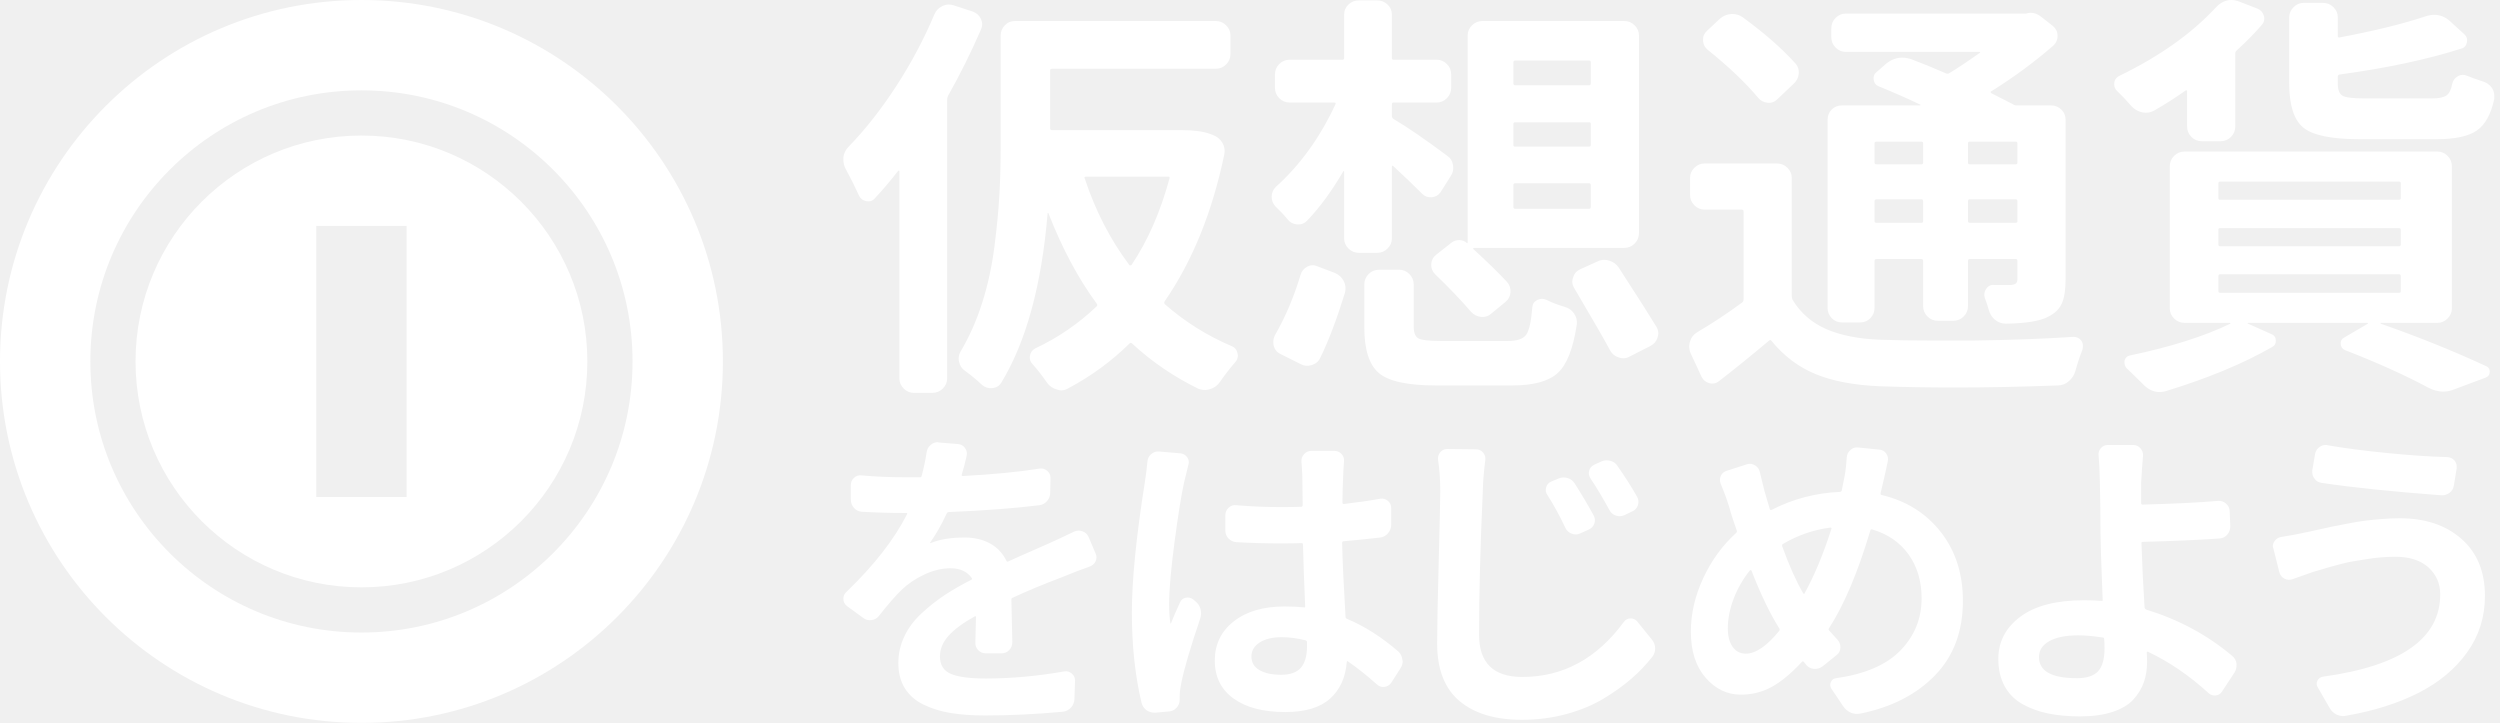
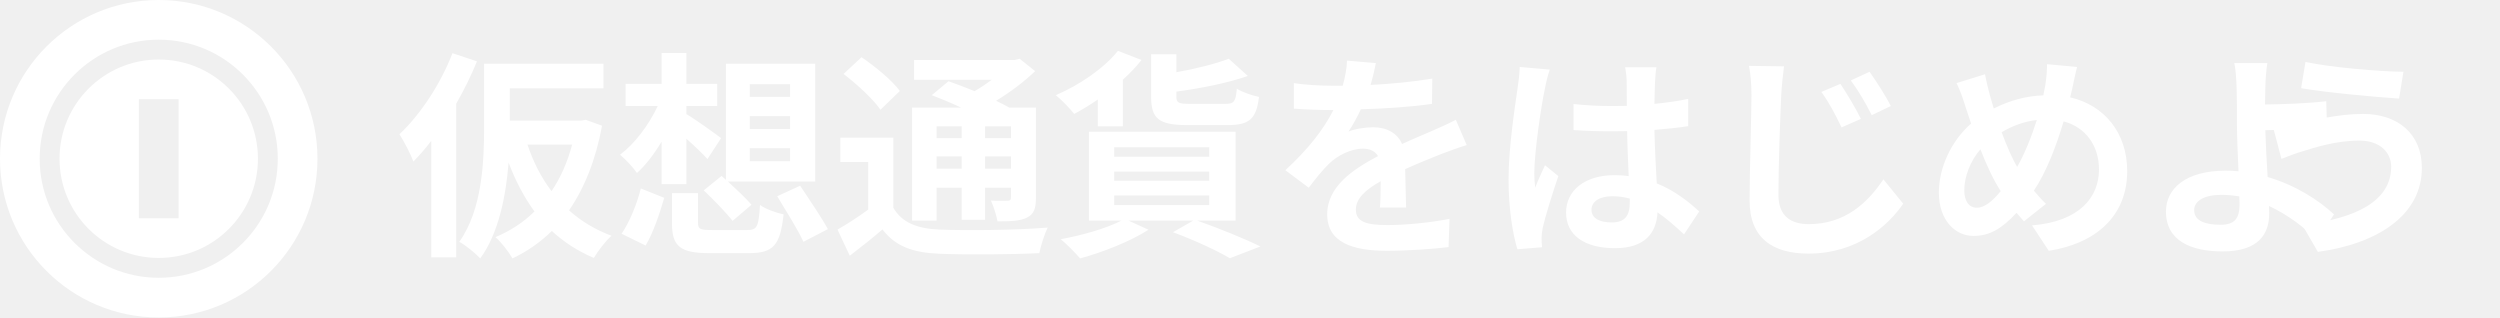
- <svg xmlns="http://www.w3.org/2000/svg" xmlns:xlink="http://www.w3.org/1999/xlink" width="166px" height="48px" viewBox="0 0 166 48" version="1.1">
+ <svg xmlns="http://www.w3.org/2000/svg" xmlns:xlink="http://www.w3.org/1999/xlink" width="252px" height="32px" viewBox="0 0 252 32" version="1.1">
  <defs>
-     <ellipse id="path-1" cx="24" cy="24" rx="24" ry="24" />
-     <mask id="mask-2" maskContentUnits="userSpaceOnUse" maskUnits="objectBoundingBox" x="0" y="0" width="48" height="48" fill="white">
+     <circle id="path-1" cx="16" cy="16" r="16" />
+     <mask id="mask-2" maskContentUnits="userSpaceOnUse" maskUnits="objectBoundingBox" x="0" y="0" width="32" height="32" fill="white">
      <use xlink:href="#path-1" />
    </mask>
  </defs>
  <g id="Page-1" stroke="none" stroke-width="1" fill="none" fill-rule="evenodd">
-     <g id="logo">
-       <path d="M67.218,42.64 C67.218,42.847 67.149,43.022 67.011,43.166 C66.874,43.311 66.702,43.383 66.496,43.383 L65.465,43.383 C65.259,43.383 65.087,43.311 64.949,43.166 C64.812,43.022 64.75,42.847 64.764,42.64 C64.777,42.31 64.791,41.754 64.805,40.97 C64.805,40.915 64.777,40.901 64.722,40.929 C63.953,41.355 63.375,41.781 62.99,42.207 C62.605,42.633 62.413,43.094 62.413,43.589 C62.413,44.153 62.654,44.537 63.135,44.744 C63.616,44.95 64.393,45.053 65.465,45.053 C67.142,45.053 68.881,44.895 70.682,44.579 C70.861,44.551 71.022,44.599 71.166,44.723 C71.311,44.847 71.383,44.998 71.383,45.177 L71.342,46.435 C71.328,46.654 71.249,46.84 71.105,46.991 C70.96,47.143 70.785,47.232 70.579,47.259 C68.792,47.424 67.066,47.507 65.403,47.507 C64.537,47.507 63.774,47.452 63.114,47.342 C62.454,47.232 61.856,47.046 61.32,46.785 C60.784,46.524 60.372,46.163 60.083,45.703 C59.794,45.242 59.65,44.682 59.65,44.022 C59.65,43.403 59.784,42.812 60.052,42.249 C60.32,41.685 60.705,41.173 61.207,40.712 C61.708,40.252 62.214,39.853 62.722,39.516 C63.231,39.18 63.822,38.839 64.496,38.496 C64.551,38.468 64.558,38.427 64.516,38.372 C64.214,37.946 63.746,37.733 63.114,37.733 C62.55,37.733 61.973,37.87 61.382,38.145 C60.791,38.42 60.282,38.764 59.856,39.176 C59.471,39.547 58.969,40.125 58.351,40.908 C58.227,41.059 58.065,41.149 57.866,41.176 C57.667,41.204 57.485,41.156 57.32,41.032 L56.247,40.248 C56.082,40.125 56,39.96 56,39.753 C56,39.575 56.069,39.424 56.206,39.3 C58.035,37.54 59.375,35.822 60.227,34.145 C60.255,34.09 60.241,34.062 60.186,34.062 L60.021,34.062 C59.1,34.062 58.165,34.035 57.217,33.98 C57.01,33.966 56.839,33.88 56.701,33.722 C56.564,33.564 56.495,33.382 56.495,33.176 L56.495,32.206 C56.495,32.014 56.567,31.852 56.711,31.722 C56.856,31.591 57.024,31.54 57.217,31.567 C58.11,31.65 59.093,31.691 60.165,31.691 L61.093,31.691 C61.148,31.691 61.183,31.663 61.196,31.608 C61.348,31.031 61.458,30.509 61.526,30.041 C61.554,29.835 61.643,29.67 61.794,29.546 C61.932,29.423 62.09,29.361 62.269,29.361 C62.282,29.361 62.303,29.368 62.33,29.381 L63.609,29.484 C63.801,29.498 63.956,29.584 64.073,29.742 C64.19,29.9 64.228,30.076 64.186,30.268 C64.09,30.708 63.98,31.127 63.856,31.526 C63.843,31.581 63.87,31.608 63.939,31.608 C65.973,31.498 67.671,31.333 69.032,31.114 C69.211,31.086 69.376,31.134 69.527,31.258 C69.678,31.382 69.754,31.54 69.754,31.732 L69.733,32.722 C69.733,32.928 69.665,33.11 69.527,33.268 C69.39,33.426 69.218,33.519 69.012,33.547 C67.348,33.753 65.348,33.904 63.011,34 C62.942,34 62.894,34.028 62.867,34.083 C62.523,34.825 62.152,35.478 61.753,36.042 L61.763,36.062 C61.77,36.076 61.781,36.076 61.794,36.062 C62.372,35.815 63.128,35.691 64.063,35.691 C64.695,35.691 65.252,35.822 65.733,36.083 C66.214,36.344 66.578,36.729 66.826,37.238 C66.853,37.293 66.895,37.307 66.949,37.279 C66.963,37.265 67.877,36.86 69.692,36.062 C70.091,35.884 70.634,35.629 71.321,35.299 C71.5,35.217 71.685,35.21 71.878,35.279 C72.07,35.348 72.208,35.478 72.29,35.671 L72.744,36.743 C72.785,36.825 72.806,36.915 72.806,37.011 C72.806,37.093 72.785,37.183 72.744,37.279 C72.661,37.444 72.524,37.561 72.331,37.63 C71.809,37.808 71.218,38.035 70.558,38.31 C69.252,38.805 68.145,39.265 67.238,39.692 C67.183,39.705 67.156,39.747 67.156,39.815 C67.169,40.242 67.19,41.183 67.218,42.64 Z M76.187,30.66 C76.201,30.454 76.284,30.285 76.435,30.155 C76.586,30.024 76.758,29.966 76.95,29.979 L78.394,30.103 C78.586,30.131 78.734,30.22 78.837,30.371 C78.94,30.522 78.964,30.687 78.909,30.866 C78.813,31.251 78.717,31.643 78.621,32.041 C78.442,32.853 78.232,34.162 77.992,35.97 C77.751,37.777 77.631,39.162 77.631,40.125 C77.631,40.606 77.658,41.025 77.713,41.383 C77.713,41.396 77.72,41.403 77.734,41.403 C77.748,41.403 77.755,41.396 77.755,41.383 C77.892,41.025 78.091,40.565 78.353,40.001 C78.421,39.836 78.545,39.733 78.724,39.692 C78.903,39.65 79.067,39.685 79.219,39.795 L79.363,39.918 C79.542,40.056 79.659,40.231 79.714,40.444 C79.769,40.657 79.762,40.867 79.693,41.073 C79.033,43.025 78.614,44.455 78.435,45.362 C78.366,45.706 78.332,45.981 78.332,46.187 L78.332,46.455 C78.332,46.661 78.263,46.84 78.126,46.991 C77.988,47.143 77.823,47.225 77.631,47.239 L76.724,47.321 L76.641,47.321 C76.462,47.321 76.291,47.266 76.126,47.156 C75.961,47.033 75.851,46.868 75.796,46.661 C75.37,44.86 75.156,42.867 75.156,40.681 C75.156,38.523 75.445,35.623 76.023,31.98 C76.105,31.443 76.16,31.004 76.187,30.66 Z M86.786,42.908 L86.786,42.64 C86.786,42.585 86.752,42.544 86.683,42.517 C86.147,42.379 85.618,42.31 85.096,42.31 C84.491,42.31 84.006,42.427 83.642,42.661 C83.277,42.895 83.095,43.204 83.095,43.589 C83.095,43.988 83.274,44.29 83.631,44.496 C83.989,44.702 84.463,44.806 85.054,44.806 C85.673,44.806 86.116,44.647 86.384,44.331 C86.652,44.015 86.786,43.541 86.786,42.908 Z M92.849,43.259 C93,43.396 93.089,43.575 93.117,43.795 C93.131,43.836 93.138,43.871 93.138,43.898 C93.138,44.063 93.089,44.221 92.993,44.372 L92.375,45.342 C92.265,45.493 92.117,45.582 91.931,45.61 C91.746,45.637 91.577,45.582 91.426,45.445 C90.78,44.867 90.141,44.359 89.508,43.919 C89.467,43.878 89.44,43.891 89.426,43.96 C89.343,44.991 88.972,45.802 88.312,46.393 C87.652,46.984 86.663,47.28 85.343,47.28 C83.886,47.28 82.741,46.981 81.91,46.383 C81.078,45.785 80.662,44.943 80.662,43.857 C80.662,42.785 81.081,41.919 81.92,41.259 C82.759,40.599 83.886,40.269 85.302,40.269 C85.797,40.269 86.223,40.29 86.58,40.331 C86.635,40.345 86.663,40.324 86.663,40.269 C86.594,38.688 86.546,37.32 86.518,36.166 C86.518,36.097 86.491,36.062 86.436,36.062 C86.12,36.076 85.652,36.083 85.034,36.083 C84.058,36.083 83.082,36.056 82.106,36.001 C81.899,35.987 81.724,35.908 81.58,35.763 C81.435,35.619 81.363,35.444 81.363,35.238 L81.363,34.207 C81.363,34.014 81.435,33.849 81.58,33.712 C81.724,33.574 81.899,33.519 82.106,33.547 C83.068,33.629 84.044,33.67 85.034,33.67 C85.652,33.67 86.113,33.664 86.415,33.65 C86.47,33.636 86.498,33.602 86.498,33.547 C86.498,33.299 86.494,33.004 86.487,32.66 C86.481,32.316 86.477,32.038 86.477,31.825 C86.477,31.612 86.47,31.443 86.456,31.32 C86.456,31.168 86.443,30.949 86.415,30.66 C86.402,30.467 86.46,30.299 86.591,30.155 C86.721,30.01 86.883,29.938 87.075,29.938 L88.601,29.938 C88.793,29.938 88.955,30.01 89.086,30.155 C89.216,30.299 89.268,30.467 89.24,30.66 C89.227,30.866 89.213,31.079 89.199,31.299 C89.158,32.193 89.137,32.887 89.137,33.382 C89.137,33.437 89.172,33.464 89.24,33.464 C90.189,33.354 90.993,33.237 91.653,33.114 C91.845,33.086 92.014,33.134 92.158,33.258 C92.302,33.382 92.375,33.533 92.375,33.712 L92.375,34.846 C92.375,35.052 92.306,35.238 92.168,35.403 C92.031,35.568 91.859,35.664 91.653,35.691 C90.828,35.787 90.017,35.87 89.22,35.939 C89.151,35.939 89.117,35.973 89.117,36.042 C89.144,37.265 89.22,38.901 89.343,40.949 C89.343,41.018 89.378,41.066 89.446,41.094 C90.601,41.575 91.735,42.297 92.849,43.259 Z M102.747,32.866 C102.637,32.715 102.609,32.547 102.664,32.361 C102.719,32.175 102.829,32.048 102.994,31.98 L103.489,31.773 C103.681,31.691 103.881,31.681 104.087,31.742 C104.293,31.804 104.451,31.925 104.561,32.103 C105.042,32.859 105.462,33.567 105.819,34.227 C105.915,34.406 105.929,34.588 105.86,34.774 C105.792,34.959 105.661,35.093 105.469,35.176 L104.912,35.423 C104.733,35.506 104.548,35.509 104.355,35.433 C104.163,35.358 104.025,35.231 103.943,35.052 C103.558,34.241 103.159,33.512 102.747,32.866 Z M105.613,31.773 C105.503,31.608 105.472,31.437 105.52,31.258 C105.568,31.079 105.675,30.949 105.84,30.866 L106.335,30.639 C106.527,30.557 106.726,30.543 106.933,30.598 C107.139,30.653 107.297,30.77 107.407,30.949 C107.916,31.677 108.349,32.358 108.706,32.99 C108.802,33.169 108.819,33.354 108.758,33.547 C108.696,33.739 108.569,33.877 108.376,33.959 L107.861,34.207 C107.682,34.289 107.496,34.299 107.304,34.238 C107.111,34.176 106.967,34.055 106.871,33.877 C106.445,33.093 106.025,32.392 105.613,31.773 Z M95.488,30.536 C95.461,30.344 95.509,30.175 95.633,30.031 C95.756,29.887 95.908,29.814 96.086,29.814 L98.004,29.835 C98.196,29.835 98.355,29.907 98.478,30.052 C98.602,30.196 98.65,30.364 98.623,30.557 C98.526,31.313 98.471,32 98.458,32.619 C98.293,36.234 98.21,39.41 98.21,42.145 C98.21,44.015 99.166,44.95 101.076,44.95 C103.785,44.95 106.032,43.733 107.819,41.3 C107.929,41.149 108.074,41.07 108.252,41.063 C108.431,41.056 108.582,41.121 108.706,41.259 L109.675,42.455 C109.826,42.633 109.902,42.833 109.902,43.053 C109.902,43.259 109.84,43.445 109.716,43.61 C109.304,44.132 108.837,44.62 108.314,45.074 C107.792,45.527 107.177,45.967 106.469,46.393 C105.761,46.819 104.939,47.16 104.005,47.414 C103.07,47.668 102.087,47.795 101.056,47.795 C99.282,47.795 97.901,47.38 96.911,46.548 C95.921,45.716 95.426,44.441 95.426,42.723 C95.426,41.706 95.461,39.898 95.53,37.3 C95.598,34.701 95.633,33.141 95.633,32.619 C95.633,31.863 95.585,31.168 95.488,30.536 Z M115.923,43.403 C116.583,43.403 117.325,42.895 118.15,41.877 C118.178,41.836 118.178,41.788 118.15,41.733 C117.532,40.757 116.913,39.472 116.294,37.877 C116.281,37.863 116.263,37.856 116.243,37.856 C116.222,37.856 116.205,37.863 116.191,37.877 C115.738,38.441 115.38,39.063 115.119,39.743 C114.858,40.424 114.727,41.087 114.727,41.733 C114.727,42.242 114.834,42.647 115.047,42.95 C115.26,43.252 115.552,43.403 115.923,43.403 Z M121.614,35.093 C121.614,35.08 121.608,35.062 121.594,35.042 C121.58,35.021 121.566,35.018 121.553,35.031 C120.439,35.169 119.381,35.533 118.377,36.124 C118.336,36.152 118.322,36.2 118.336,36.269 C118.803,37.561 119.271,38.606 119.738,39.403 C119.752,39.417 119.769,39.427 119.79,39.434 C119.81,39.441 119.82,39.43 119.82,39.403 C120.48,38.207 121.078,36.77 121.614,35.093 Z M125.037,32.041 L124.872,32.743 C124.859,32.811 124.879,32.852 124.934,32.866 C126.57,33.251 127.88,34.069 128.863,35.32 C129.845,36.571 130.337,38.097 130.337,39.898 C130.337,41.919 129.722,43.565 128.491,44.836 C127.261,46.108 125.608,46.957 123.532,47.383 C123.45,47.397 123.374,47.404 123.305,47.404 C123.168,47.404 123.03,47.376 122.893,47.321 C122.687,47.225 122.522,47.088 122.398,46.909 L121.594,45.713 C121.511,45.575 121.504,45.431 121.573,45.28 C121.642,45.129 121.759,45.046 121.924,45.032 C123.848,44.757 125.275,44.139 126.203,43.176 C127.13,42.214 127.594,41.066 127.594,39.733 C127.594,38.592 127.306,37.619 126.728,36.815 C126.151,36.011 125.347,35.458 124.316,35.155 C124.247,35.141 124.206,35.162 124.192,35.217 C123.367,37.994 122.453,40.159 121.449,41.712 C121.408,41.767 121.408,41.816 121.449,41.857 C121.656,42.09 121.848,42.304 122.027,42.496 C122.151,42.647 122.209,42.819 122.202,43.012 C122.195,43.204 122.116,43.362 121.965,43.486 L121.016,44.249 C120.851,44.372 120.666,44.427 120.46,44.414 C120.253,44.4 120.082,44.318 119.944,44.166 C119.889,44.084 119.834,44.015 119.779,43.96 C119.738,43.905 119.697,43.898 119.656,43.939 C118.941,44.709 118.27,45.266 117.645,45.61 C117.02,45.953 116.336,46.125 115.593,46.125 C114.686,46.125 113.906,45.751 113.253,45.001 C112.6,44.252 112.273,43.231 112.273,41.939 C112.273,40.757 112.545,39.578 113.088,38.403 C113.631,37.227 114.363,36.221 115.284,35.382 C115.325,35.341 115.339,35.293 115.325,35.238 C115.105,34.633 114.933,34.097 114.81,33.629 C114.645,33.107 114.459,32.605 114.253,32.124 C114.184,31.945 114.188,31.77 114.263,31.598 C114.339,31.426 114.473,31.313 114.665,31.258 L116.006,30.825 C116.184,30.77 116.36,30.794 116.531,30.897 C116.703,31 116.81,31.148 116.851,31.34 C116.947,31.753 117.05,32.172 117.16,32.598 C117.284,33.038 117.401,33.437 117.511,33.794 C117.538,33.863 117.58,33.884 117.635,33.856 C119.051,33.127 120.57,32.729 122.192,32.66 C122.247,32.646 122.281,32.612 122.295,32.557 L122.481,31.629 C122.549,31.258 122.597,30.839 122.625,30.371 C122.639,30.179 122.714,30.021 122.852,29.897 C122.975,29.773 123.12,29.711 123.285,29.711 L123.367,29.711 L124.79,29.856 C124.982,29.869 125.134,29.955 125.244,30.113 C125.354,30.271 125.388,30.447 125.347,30.639 C125.319,30.79 125.268,31.031 125.192,31.361 C125.117,31.691 125.065,31.918 125.037,32.041 Z M139.74,43.053 C139.74,42.792 139.733,42.585 139.719,42.434 C139.719,42.365 139.685,42.331 139.616,42.331 C139.011,42.235 138.468,42.187 137.987,42.187 C137.176,42.187 136.54,42.314 136.08,42.568 C135.619,42.823 135.389,43.176 135.389,43.63 C135.389,44.565 136.228,45.032 137.905,45.032 C138.565,45.032 139.035,44.878 139.317,44.568 C139.599,44.259 139.74,43.754 139.74,43.053 Z M148.215,43.548 C148.38,43.685 148.476,43.857 148.504,44.063 L148.504,44.187 C148.504,44.352 148.462,44.503 148.38,44.641 L147.555,45.898 C147.459,46.063 147.318,46.156 147.132,46.177 C146.947,46.197 146.785,46.146 146.648,46.022 C145.369,44.854 144.029,43.939 142.627,43.28 C142.572,43.252 142.544,43.273 142.544,43.341 C142.558,43.493 142.565,43.699 142.565,43.96 C142.565,44.455 142.493,44.905 142.348,45.311 C142.204,45.716 141.974,46.094 141.658,46.445 C141.341,46.795 140.881,47.07 140.276,47.27 C139.671,47.469 138.949,47.569 138.111,47.569 C137.327,47.569 136.619,47.503 135.987,47.373 C135.355,47.242 134.784,47.033 134.275,46.744 C133.767,46.455 133.375,46.056 133.1,45.548 C132.825,45.039 132.688,44.441 132.688,43.754 C132.688,42.613 133.176,41.678 134.152,40.949 C135.128,40.221 136.537,39.857 138.379,39.857 C138.778,39.857 139.163,39.87 139.534,39.898 C139.602,39.912 139.63,39.884 139.616,39.815 C139.52,37.368 139.472,35.891 139.472,35.382 C139.472,34.31 139.458,33.182 139.431,32 C139.417,31.299 139.389,30.722 139.348,30.268 C139.321,30.076 139.369,29.907 139.492,29.763 C139.616,29.619 139.774,29.546 139.967,29.546 L141.637,29.546 C141.829,29.546 141.991,29.619 142.122,29.763 C142.252,29.907 142.311,30.076 142.297,30.268 C142.256,30.722 142.214,31.299 142.173,32 L142.173,33.423 C142.173,33.478 142.207,33.505 142.276,33.505 C144.352,33.45 146.022,33.368 147.287,33.258 C147.479,33.244 147.651,33.303 147.802,33.433 C147.954,33.564 148.036,33.725 148.05,33.918 L148.091,34.949 C148.091,35.155 148.026,35.337 147.895,35.495 C147.765,35.653 147.596,35.739 147.39,35.753 C146.084,35.849 144.38,35.925 142.276,35.98 C142.207,35.98 142.18,36.014 142.194,36.083 C142.235,37.417 142.304,38.839 142.4,40.351 C142.414,40.406 142.448,40.448 142.503,40.475 C144.661,41.135 146.565,42.159 148.215,43.548 Z M162.031,39.465 C162.031,38.75 161.769,38.152 161.247,37.671 C160.711,37.203 159.989,36.97 159.082,36.97 L159.02,36.97 C158.704,36.97 158.388,36.983 158.072,37.011 C157.755,37.038 157.432,37.08 157.102,37.135 C156.772,37.19 156.494,37.234 156.267,37.269 C156.04,37.303 155.759,37.365 155.422,37.454 C155.085,37.544 154.855,37.606 154.731,37.64 C154.607,37.674 154.387,37.74 154.071,37.836 C153.755,37.932 153.59,37.98 153.576,37.98 C153.329,38.063 152.882,38.221 152.236,38.454 C152.043,38.523 151.861,38.513 151.689,38.423 C151.518,38.334 151.404,38.193 151.349,38.001 L150.957,36.434 C150.93,36.379 150.916,36.324 150.916,36.269 C150.916,36.145 150.957,36.028 151.04,35.918 C151.15,35.767 151.301,35.678 151.494,35.65 C152.043,35.568 152.559,35.471 153.04,35.361 C153.136,35.348 153.408,35.289 153.855,35.186 C154.301,35.083 154.631,35.011 154.844,34.97 C155.057,34.928 155.391,34.863 155.844,34.774 C156.298,34.684 156.686,34.619 157.01,34.578 C157.333,34.537 157.707,34.499 158.133,34.464 C158.56,34.43 158.965,34.413 159.35,34.413 C161.041,34.413 162.405,34.87 163.443,35.784 C164.481,36.698 165,37.96 165,39.568 C165,40.97 164.605,42.221 163.814,43.321 C163.024,44.421 161.945,45.318 160.577,46.012 C159.209,46.706 157.604,47.211 155.762,47.527 C155.707,47.541 155.652,47.548 155.597,47.548 C155.446,47.548 155.295,47.514 155.143,47.445 C154.951,47.349 154.8,47.204 154.69,47.012 L153.906,45.651 C153.81,45.5 153.8,45.349 153.875,45.197 C153.951,45.046 154.078,44.957 154.257,44.929 C159.439,44.214 162.031,42.393 162.031,39.465 Z M154.154,32.062 C153.947,32.035 153.789,31.938 153.679,31.773 C153.583,31.65 153.535,31.512 153.535,31.361 L153.535,31.237 L153.721,30.144 C153.762,29.938 153.865,29.78 154.03,29.67 C154.154,29.588 154.284,29.546 154.422,29.546 C154.477,29.546 154.525,29.553 154.566,29.567 C155.666,29.759 156.982,29.931 158.515,30.082 C160.048,30.234 161.378,30.323 162.505,30.351 C162.697,30.364 162.855,30.44 162.979,30.577 C163.075,30.701 163.124,30.832 163.124,30.969 L163.124,31.093 L162.938,32.227 C162.91,32.433 162.814,32.598 162.649,32.722 C162.498,32.832 162.333,32.887 162.154,32.887 L162.093,32.887 C158.793,32.639 156.147,32.364 154.154,32.062 Z" id="をはじめよう" fill="#FFFFFF" />
-       <path d="M62.043,0.957 C62.152,0.702 62.326,0.52 62.562,0.41 C62.708,0.337 62.854,0.301 63,0.301 C63.109,0.301 63.219,0.319 63.328,0.355 L64.586,0.766 C64.841,0.857 65.023,1.021 65.133,1.258 C65.242,1.495 65.242,1.732 65.133,1.969 C64.477,3.482 63.747,4.949 62.945,6.371 C62.909,6.444 62.891,6.526 62.891,6.617 L62.891,25.129 C62.891,25.384 62.795,25.607 62.604,25.799 C62.412,25.99 62.18,26.086 61.906,26.086 L60.676,26.086 C60.421,26.086 60.197,25.99 60.006,25.799 C59.814,25.607 59.719,25.384 59.719,25.129 L59.719,11.375 C59.719,11.357 59.71,11.343 59.691,11.334 C59.673,11.325 59.655,11.329 59.637,11.348 C59.126,12.004 58.607,12.615 58.078,13.18 C57.932,13.344 57.745,13.403 57.518,13.357 C57.29,13.312 57.13,13.189 57.039,12.988 C56.747,12.35 56.456,11.767 56.164,11.238 C56.055,11.038 56,10.828 56,10.609 L56,10.445 C56.036,10.172 56.155,9.935 56.355,9.734 C57.467,8.586 58.52,7.246 59.514,5.715 C60.507,4.184 61.35,2.598 62.043,0.957 Z M77.656,11.84 C77.674,11.767 77.647,11.73 77.574,11.73 L72.105,11.73 C72.014,11.73 71.987,11.767 72.023,11.84 C72.734,13.991 73.719,15.905 74.977,17.582 C74.995,17.618 75.022,17.632 75.059,17.623 C75.095,17.614 75.122,17.6 75.141,17.582 C76.216,15.978 77.055,14.064 77.656,11.84 Z M78.449,8.641 C79.251,8.641 79.88,8.723 80.336,8.887 L80.555,8.969 C80.828,9.078 81.033,9.251 81.17,9.488 C81.307,9.725 81.348,9.98 81.293,10.254 C80.491,14.1 79.169,17.354 77.328,20.016 C77.292,20.089 77.301,20.152 77.355,20.207 C78.686,21.374 80.172,22.303 81.812,22.996 C82.013,23.087 82.132,23.242 82.168,23.461 C82.186,23.516 82.195,23.561 82.195,23.598 C82.195,23.762 82.141,23.908 82.031,24.035 C81.667,24.454 81.32,24.901 80.992,25.375 C80.828,25.612 80.609,25.767 80.336,25.84 C80.227,25.876 80.126,25.895 80.035,25.895 C79.871,25.895 79.716,25.867 79.57,25.812 C77.93,25.01 76.462,24.008 75.168,22.805 C75.113,22.75 75.059,22.75 75.004,22.805 C73.801,23.99 72.443,24.983 70.93,25.785 C70.784,25.876 70.629,25.922 70.465,25.922 C70.374,25.922 70.283,25.904 70.191,25.867 C69.918,25.794 69.699,25.648 69.535,25.43 C69.225,24.974 68.906,24.564 68.578,24.199 C68.414,24.035 68.35,23.844 68.387,23.625 C68.423,23.406 68.542,23.242 68.742,23.133 C70.255,22.422 71.613,21.492 72.816,20.344 C72.871,20.289 72.871,20.225 72.816,20.152 C71.595,18.493 70.529,16.497 69.617,14.164 C69.617,14.146 69.608,14.137 69.59,14.137 C69.572,14.137 69.562,14.146 69.562,14.164 C69.161,18.958 68.132,22.714 66.473,25.43 C66.345,25.63 66.154,25.744 65.898,25.771 C65.643,25.799 65.415,25.73 65.215,25.566 C64.85,25.22 64.477,24.91 64.094,24.637 C63.875,24.491 63.738,24.29 63.684,24.035 C63.665,23.962 63.656,23.889 63.656,23.816 C63.656,23.634 63.702,23.47 63.793,23.324 C64.376,22.34 64.855,21.255 65.229,20.07 C65.602,18.885 65.871,17.641 66.035,16.338 C66.199,15.034 66.309,13.886 66.363,12.893 C66.418,11.899 66.445,10.783 66.445,9.543 L66.445,2.352 C66.445,2.096 66.536,1.873 66.719,1.682 C66.901,1.49 67.129,1.395 67.402,1.395 L80.719,1.395 C80.992,1.395 81.225,1.49 81.416,1.682 C81.607,1.873 81.703,2.096 81.703,2.352 L81.703,3.582 C81.703,3.855 81.607,4.088 81.416,4.279 C81.225,4.471 80.992,4.566 80.719,4.566 L69.863,4.566 C69.772,4.566 69.727,4.603 69.727,4.676 L69.727,8.531 C69.727,8.604 69.772,8.641 69.863,8.641 L78.449,8.641 Z M100.598,12.168 C100.525,12.168 100.488,12.214 100.488,12.305 L100.488,13.727 C100.488,13.818 100.525,13.863 100.598,13.863 L105.52,13.863 C105.592,13.863 105.629,13.818 105.629,13.727 L105.629,12.305 C105.629,12.214 105.592,12.168 105.52,12.168 L100.598,12.168 Z M100.598,8.121 C100.525,8.121 100.488,8.158 100.488,8.23 L100.488,9.625 C100.488,9.698 100.525,9.734 100.598,9.734 L105.52,9.734 C105.592,9.734 105.629,9.698 105.629,9.625 L105.629,8.23 C105.629,8.158 105.592,8.121 105.52,8.121 L100.598,8.121 Z M100.598,4.02 C100.525,4.02 100.488,4.065 100.488,4.156 L100.488,5.523 C100.488,5.615 100.525,5.66 100.598,5.66 L105.52,5.66 C105.592,5.66 105.629,5.615 105.629,5.523 L105.629,4.156 C105.629,4.065 105.592,4.02 105.52,4.02 L100.598,4.02 Z M95.293,18.211 C95.111,18.029 95.024,17.81 95.033,17.555 C95.042,17.299 95.147,17.09 95.348,16.926 L96.387,16.105 C96.533,15.996 96.701,15.941 96.893,15.941 C97.084,15.941 97.253,16.005 97.398,16.133 C97.398,16.151 97.408,16.156 97.426,16.146 C97.444,16.137 97.453,16.124 97.453,16.105 L97.453,2.352 C97.453,2.096 97.549,1.873 97.74,1.682 C97.932,1.49 98.164,1.395 98.438,1.395 L107.844,1.395 C108.117,1.395 108.35,1.49 108.541,1.682 C108.732,1.873 108.828,2.096 108.828,2.352 L108.828,15.477 C108.828,15.75 108.732,15.982 108.541,16.174 C108.35,16.365 108.117,16.461 107.844,16.461 L97.863,16.461 C97.845,16.461 97.831,16.47 97.822,16.488 C97.813,16.507 97.818,16.525 97.836,16.543 C98.711,17.345 99.449,18.065 100.051,18.703 C100.233,18.904 100.315,19.136 100.297,19.4 C100.279,19.665 100.169,19.879 99.969,20.043 L99.039,20.809 C98.839,20.991 98.606,21.068 98.342,21.041 C98.077,21.014 97.854,20.9 97.672,20.699 C97.016,19.934 96.223,19.104 95.293,18.211 Z M90.234,16.789 C89.961,16.789 89.729,16.693 89.537,16.502 C89.346,16.311 89.25,16.087 89.25,15.832 L89.25,11.402 C89.25,11.384 89.241,11.37 89.223,11.361 C89.204,11.352 89.195,11.357 89.195,11.375 C88.43,12.688 87.628,13.781 86.789,14.656 C86.607,14.839 86.388,14.921 86.133,14.902 C85.878,14.884 85.668,14.775 85.504,14.574 C85.249,14.264 84.975,13.973 84.684,13.699 C84.52,13.517 84.438,13.307 84.438,13.07 C84.438,12.815 84.529,12.596 84.711,12.414 C86.333,10.956 87.655,9.124 88.676,6.918 C88.712,6.845 88.685,6.809 88.594,6.809 L85.641,6.809 C85.367,6.809 85.135,6.713 84.943,6.521 C84.752,6.33 84.656,6.098 84.656,5.824 L84.656,4.949 C84.656,4.676 84.752,4.443 84.943,4.252 C85.135,4.061 85.367,3.965 85.641,3.965 L89.141,3.965 C89.214,3.965 89.25,3.928 89.25,3.855 L89.25,0.984 C89.25,0.711 89.346,0.483 89.537,0.301 C89.729,0.118 89.961,0.027 90.234,0.027 L91.438,0.027 C91.711,0.027 91.943,0.118 92.135,0.301 C92.326,0.483 92.422,0.711 92.422,0.984 L92.422,3.855 C92.422,3.928 92.458,3.965 92.531,3.965 L95.402,3.965 C95.658,3.965 95.881,4.061 96.072,4.252 C96.264,4.443 96.359,4.676 96.359,4.949 L96.359,5.824 C96.359,6.098 96.264,6.33 96.072,6.521 C95.881,6.713 95.658,6.809 95.402,6.809 L92.531,6.809 C92.458,6.809 92.422,6.845 92.422,6.918 L92.422,7.711 C92.422,7.784 92.458,7.848 92.531,7.902 C93.406,8.413 94.591,9.224 96.086,10.336 C96.305,10.482 96.437,10.691 96.482,10.965 C96.528,11.238 96.469,11.493 96.305,11.73 L95.648,12.77 C95.503,12.97 95.307,13.079 95.061,13.098 C94.814,13.116 94.609,13.043 94.445,12.879 C93.862,12.296 93.215,11.676 92.504,11.02 C92.486,11.001 92.467,10.997 92.449,11.006 C92.431,11.015 92.422,11.038 92.422,11.074 L92.422,15.832 C92.422,16.087 92.326,16.311 92.135,16.502 C91.943,16.693 91.711,16.789 91.438,16.789 L90.234,16.789 Z M87.664,23.762 C87.555,23.999 87.368,24.158 87.104,24.24 C86.839,24.322 86.589,24.299 86.352,24.172 L85.039,23.516 C84.802,23.406 84.647,23.224 84.574,22.969 C84.556,22.878 84.547,22.796 84.547,22.723 C84.547,22.559 84.583,22.404 84.656,22.258 C85.349,21.055 85.914,19.724 86.352,18.266 C86.424,18.01 86.575,17.824 86.803,17.705 C87.031,17.587 87.263,17.582 87.5,17.691 L88.648,18.129 C88.904,18.238 89.095,18.416 89.223,18.662 C89.35,18.908 89.378,19.168 89.305,19.441 C88.758,21.21 88.211,22.65 87.664,23.762 Z M95.676,22.641 L100.133,22.641 C100.734,22.641 101.135,22.504 101.336,22.23 C101.536,21.957 101.673,21.346 101.746,20.398 C101.764,20.18 101.874,20.02 102.074,19.92 C102.275,19.82 102.475,19.815 102.676,19.906 C103.04,20.089 103.441,20.243 103.879,20.371 C104.152,20.444 104.367,20.594 104.521,20.822 C104.676,21.05 104.736,21.292 104.699,21.547 C104.462,23.133 104.043,24.204 103.441,24.76 C102.84,25.316 101.828,25.594 100.406,25.594 L95.348,25.594 C93.47,25.594 92.208,25.32 91.561,24.773 C90.913,24.227 90.59,23.215 90.59,21.738 L90.59,18.895 C90.59,18.621 90.686,18.389 90.877,18.197 C91.068,18.006 91.301,17.91 91.574,17.91 L92.914,17.91 C93.169,17.91 93.393,18.006 93.584,18.197 C93.775,18.389 93.871,18.621 93.871,18.895 L93.871,21.684 C93.871,22.103 93.98,22.367 94.199,22.477 C94.418,22.586 94.91,22.641 95.676,22.641 Z M104.535,19.141 C104.444,18.995 104.398,18.849 104.398,18.703 C104.398,18.612 104.417,18.521 104.453,18.43 C104.526,18.174 104.681,17.992 104.918,17.883 L106.066,17.363 C106.212,17.29 106.367,17.254 106.531,17.254 C106.641,17.254 106.75,17.272 106.859,17.309 C107.115,17.382 107.324,17.536 107.488,17.773 C108.764,19.742 109.594,21.046 109.977,21.684 C110.068,21.829 110.113,21.984 110.113,22.148 C110.113,22.221 110.095,22.312 110.059,22.422 C109.986,22.659 109.831,22.841 109.594,22.969 L108.199,23.68 C108.072,23.753 107.935,23.789 107.789,23.789 C107.68,23.789 107.579,23.771 107.488,23.734 C107.233,23.661 107.042,23.507 106.914,23.27 C106.586,22.65 105.793,21.273 104.535,19.141 Z M127.695,9.516 C127.695,9.443 127.659,9.406 127.586,9.406 L124.605,9.406 C124.514,9.406 124.469,9.443 124.469,9.516 L124.469,10.801 C124.469,10.874 124.514,10.91 124.605,10.91 L127.586,10.91 C127.659,10.91 127.695,10.874 127.695,10.801 L127.695,9.516 Z M133.848,10.91 C133.921,10.91 133.957,10.874 133.957,10.801 L133.957,9.516 C133.957,9.443 133.921,9.406 133.848,9.406 L130.785,9.406 C130.712,9.406 130.676,9.443 130.676,9.516 L130.676,10.801 C130.676,10.874 130.712,10.91 130.785,10.91 L133.848,10.91 Z M130.676,14.684 C130.676,14.757 130.712,14.793 130.785,14.793 L133.848,14.793 C133.921,14.793 133.957,14.757 133.957,14.684 L133.957,13.371 C133.957,13.28 133.921,13.234 133.848,13.234 L130.785,13.234 C130.712,13.234 130.676,13.28 130.676,13.371 L130.676,14.684 Z M124.469,14.684 C124.469,14.757 124.514,14.793 124.605,14.793 L127.586,14.793 C127.659,14.793 127.695,14.757 127.695,14.684 L127.695,13.371 C127.695,13.28 127.659,13.234 127.586,13.234 L124.605,13.234 C124.514,13.234 124.469,13.28 124.469,13.371 L124.469,14.684 Z M124.605,17.199 C124.514,17.199 124.469,17.245 124.469,17.336 L124.469,20.453 C124.469,20.708 124.378,20.932 124.195,21.123 C124.013,21.314 123.785,21.41 123.512,21.41 L122.309,21.41 C122.035,21.41 121.807,21.314 121.625,21.123 C121.443,20.932 121.352,20.708 121.352,20.453 L121.352,7.957 C121.352,7.684 121.443,7.456 121.625,7.273 C121.807,7.091 122.035,7 122.309,7 L127.504,7 L127.518,6.973 C127.527,6.954 127.522,6.945 127.504,6.945 C126.665,6.544 125.754,6.143 124.77,5.742 C124.569,5.669 124.451,5.523 124.414,5.305 C124.378,5.086 124.441,4.913 124.605,4.785 L125.262,4.211 C125.59,3.956 125.936,3.828 126.301,3.828 C126.501,3.828 126.711,3.865 126.93,3.938 C127.786,4.266 128.543,4.576 129.199,4.867 C129.29,4.904 129.363,4.904 129.418,4.867 C129.965,4.539 130.648,4.083 131.469,3.5 C131.487,3.5 131.492,3.491 131.482,3.473 C131.473,3.454 131.46,3.445 131.441,3.445 L122.555,3.445 C122.299,3.445 122.076,3.35 121.885,3.158 C121.693,2.967 121.598,2.734 121.598,2.461 L121.598,1.887 C121.598,1.613 121.693,1.381 121.885,1.189 C122.076,0.998 122.299,0.902 122.555,0.902 L134.531,0.902 C134.641,0.866 134.741,0.848 134.832,0.848 C135.087,0.848 135.324,0.939 135.543,1.121 L136.309,1.723 C136.509,1.887 136.614,2.096 136.623,2.352 C136.632,2.607 136.546,2.826 136.363,3.008 C135.087,4.12 133.702,5.141 132.207,6.07 C132.189,6.07 132.18,6.084 132.18,6.111 C132.18,6.139 132.189,6.161 132.207,6.18 C132.973,6.563 133.456,6.809 133.656,6.918 C133.729,6.973 133.811,7 133.902,7 L136.199,7 C136.454,7 136.678,7.091 136.869,7.273 C137.061,7.456 137.156,7.684 137.156,7.957 L137.156,18.539 C137.156,19.232 137.074,19.765 136.91,20.139 C136.746,20.512 136.445,20.809 136.008,21.027 C135.461,21.319 134.522,21.474 133.191,21.492 C132.918,21.492 132.676,21.406 132.467,21.232 C132.257,21.059 132.116,20.827 132.043,20.535 C131.97,20.28 131.888,20.034 131.797,19.797 C131.724,19.578 131.751,19.373 131.879,19.182 C132.007,18.99 132.18,18.904 132.398,18.922 L133.547,18.922 C133.711,18.904 133.82,18.863 133.875,18.799 C133.93,18.735 133.957,18.639 133.957,18.512 L133.957,17.336 C133.957,17.245 133.921,17.199 133.848,17.199 L130.785,17.199 C130.712,17.199 130.676,17.245 130.676,17.336 L130.676,20.316 C130.676,20.59 130.58,20.822 130.389,21.014 C130.197,21.205 129.965,21.301 129.691,21.301 L128.68,21.301 C128.406,21.301 128.174,21.205 127.982,21.014 C127.791,20.822 127.695,20.59 127.695,20.316 L127.695,17.336 C127.695,17.245 127.659,17.199 127.586,17.199 L124.605,17.199 Z M119.164,4.156 C119.365,4.357 119.456,4.594 119.438,4.867 C119.419,5.141 119.31,5.368 119.109,5.551 L118.016,6.59 C117.833,6.772 117.615,6.85 117.359,6.822 C117.104,6.795 116.895,6.681 116.73,6.48 C115.91,5.496 114.798,4.439 113.395,3.309 C113.194,3.145 113.089,2.935 113.08,2.68 C113.071,2.424 113.158,2.215 113.34,2.051 L114.215,1.23 C114.434,1.048 114.68,0.948 114.953,0.93 L115.035,0.93 C115.29,0.93 115.518,1.003 115.719,1.148 C117.141,2.188 118.289,3.19 119.164,4.156 Z M117.988,10.855 C118.262,10.855 118.494,10.951 118.686,11.143 C118.877,11.334 118.973,11.557 118.973,11.812 L118.973,19.66 C118.973,19.751 118.991,19.833 119.027,19.906 C119.556,20.781 120.299,21.428 121.256,21.848 C122.213,22.267 123.411,22.504 124.852,22.559 C125.836,22.595 127.066,22.613 128.543,22.613 L130.949,22.613 C133.538,22.577 135.78,22.495 137.676,22.367 C137.895,22.367 138.068,22.449 138.195,22.613 C138.268,22.723 138.305,22.841 138.305,22.969 C138.305,23.042 138.296,23.124 138.277,23.215 C138.095,23.671 137.94,24.135 137.812,24.609 C137.74,24.883 137.594,25.115 137.375,25.307 C137.156,25.498 136.91,25.594 136.637,25.594 C134.23,25.685 131.961,25.73 129.828,25.73 C128.06,25.73 126.392,25.703 124.824,25.648 C123.111,25.576 121.689,25.307 120.559,24.842 C119.428,24.377 118.453,23.643 117.633,22.641 C117.578,22.568 117.523,22.559 117.469,22.613 C116.211,23.671 115.108,24.564 114.16,25.293 C113.96,25.457 113.741,25.507 113.504,25.443 C113.267,25.38 113.094,25.238 112.984,25.02 L112.246,23.434 C112.191,23.288 112.164,23.142 112.164,22.996 C112.164,22.887 112.182,22.777 112.219,22.668 C112.292,22.413 112.447,22.212 112.684,22.066 C113.704,21.465 114.698,20.809 115.664,20.098 C115.737,20.043 115.773,19.97 115.773,19.879 L115.773,14.027 C115.773,13.954 115.728,13.918 115.637,13.918 L113.176,13.918 C112.921,13.918 112.697,13.822 112.506,13.631 C112.314,13.439 112.219,13.207 112.219,12.934 L112.219,11.812 C112.219,11.557 112.314,11.334 112.506,11.143 C112.697,10.951 112.921,10.855 113.176,10.855 L117.988,10.855 Z M161.793,9.242 L156.652,9.242 C154.811,9.242 153.576,8.987 152.947,8.477 C152.318,7.966 152.004,6.991 152.004,5.551 L152.004,1.148 C152.004,0.893 152.1,0.67 152.291,0.479 C152.482,0.287 152.706,0.191 152.961,0.191 L154.246,0.191 C154.52,0.191 154.752,0.287 154.943,0.479 C155.135,0.67 155.23,0.893 155.23,1.148 L155.23,2.379 C155.23,2.47 155.267,2.507 155.34,2.488 C157.655,2.051 159.551,1.586 161.027,1.094 C161.246,1.021 161.447,0.984 161.629,0.984 C162.012,0.984 162.358,1.121 162.668,1.395 L163.625,2.27 C163.789,2.415 163.848,2.598 163.803,2.816 C163.757,3.035 163.634,3.172 163.434,3.227 C161.137,3.956 158.439,4.53 155.34,4.949 C155.267,4.967 155.23,5.013 155.23,5.086 L155.23,5.551 C155.23,5.97 155.335,6.239 155.545,6.357 C155.755,6.476 156.233,6.535 156.98,6.535 L161.492,6.535 C161.93,6.535 162.244,6.471 162.436,6.344 C162.627,6.216 162.759,5.952 162.832,5.551 C162.887,5.332 163.01,5.168 163.201,5.059 C163.393,4.949 163.598,4.94 163.816,5.031 C164.126,5.159 164.454,5.277 164.801,5.387 C165.074,5.46 165.293,5.605 165.457,5.824 C165.566,5.988 165.621,6.171 165.621,6.371 L165.621,6.562 C165.402,7.583 165.015,8.285 164.459,8.668 C163.903,9.051 163.014,9.242 161.793,9.242 Z M146.207,9.379 C145.934,9.379 145.701,9.283 145.51,9.092 C145.318,8.9 145.223,8.668 145.223,8.395 L145.223,6.07 C145.223,5.997 145.186,5.979 145.113,6.016 C144.475,6.471 143.792,6.909 143.062,7.328 C142.807,7.474 142.543,7.52 142.27,7.465 C141.996,7.41 141.759,7.283 141.559,7.082 C141.212,6.681 140.884,6.335 140.574,6.043 C140.447,5.915 140.383,5.77 140.383,5.605 C140.383,5.332 140.501,5.141 140.738,5.031 C143.4,3.737 145.533,2.224 147.137,0.492 C147.447,0.164 147.784,0 148.148,0 C148.331,0 148.513,0.036 148.695,0.109 L149.898,0.574 C150.117,0.665 150.258,0.825 150.322,1.053 C150.386,1.281 150.336,1.486 150.172,1.668 C149.698,2.215 149.142,2.78 148.504,3.363 C148.449,3.418 148.422,3.482 148.422,3.555 L148.422,8.395 C148.422,8.668 148.326,8.9 148.135,9.092 C147.943,9.283 147.711,9.379 147.438,9.379 L146.207,9.379 Z M147.41,18.211 C147.337,18.211 147.301,18.257 147.301,18.348 L147.301,19.332 C147.301,19.405 147.337,19.441 147.41,19.441 L159.305,19.441 C159.378,19.441 159.414,19.405 159.414,19.332 L159.414,18.348 C159.414,18.257 159.378,18.211 159.305,18.211 L147.41,18.211 Z M147.41,15.148 C147.337,15.148 147.301,15.185 147.301,15.258 L147.301,16.215 C147.301,16.306 147.337,16.352 147.41,16.352 L159.305,16.352 C159.378,16.352 159.414,16.306 159.414,16.215 L159.414,15.258 C159.414,15.185 159.378,15.148 159.305,15.148 L147.41,15.148 Z M147.41,12.059 C147.337,12.059 147.301,12.104 147.301,12.195 L147.301,13.152 C147.301,13.225 147.337,13.262 147.41,13.262 L159.305,13.262 C159.378,13.262 159.414,13.225 159.414,13.152 L159.414,12.195 C159.414,12.104 159.378,12.059 159.305,12.059 L147.41,12.059 Z M162.805,20.48 C162.805,20.736 162.709,20.959 162.518,21.15 C162.326,21.342 162.103,21.438 161.848,21.438 L158.102,21.438 C158.083,21.438 158.074,21.442 158.074,21.451 L158.074,21.492 C160.535,22.349 162.868,23.288 165.074,24.309 C165.238,24.382 165.32,24.5 165.32,24.664 C165.32,24.865 165.229,25.001 165.047,25.074 L162.996,25.84 C162.741,25.949 162.486,26.004 162.23,26.004 C161.902,26.004 161.565,25.913 161.219,25.73 C159.651,24.892 157.81,24.063 155.695,23.242 C155.531,23.169 155.44,23.037 155.422,22.846 C155.404,22.654 155.477,22.513 155.641,22.422 L157.227,21.492 L157.227,21.465 C157.227,21.447 157.217,21.438 157.199,21.438 L149.27,21.438 C149.251,21.438 149.242,21.447 149.242,21.465 C149.242,21.483 149.251,21.492 149.27,21.492 L150.801,22.176 C151.001,22.249 151.106,22.39 151.115,22.6 C151.124,22.809 151.038,22.96 150.855,23.051 C148.941,24.145 146.617,25.111 143.883,25.949 C143.719,26.004 143.555,26.031 143.391,26.031 C142.99,26.031 142.625,25.858 142.297,25.512 C141.914,25.129 141.549,24.773 141.203,24.445 C141.112,24.336 141.066,24.217 141.066,24.09 L141.066,23.953 C141.121,23.753 141.249,23.634 141.449,23.598 C144.147,23.033 146.362,22.331 148.094,21.492 L148.094,21.465 C148.094,21.447 148.085,21.438 148.066,21.438 L145.059,21.438 C144.785,21.438 144.553,21.342 144.361,21.15 C144.17,20.959 144.074,20.736 144.074,20.48 L144.074,11.047 C144.074,10.773 144.17,10.541 144.361,10.35 C144.553,10.158 144.785,10.062 145.059,10.062 L161.848,10.062 C162.103,10.062 162.326,10.158 162.518,10.35 C162.709,10.541 162.805,10.773 162.805,11.047 L162.805,20.48 Z" id="仮想通貨" fill="#FFFFFF" />
-       <g id="Group">
-         <path d="M24,39 C15.716,39 9,32.284 9,24 C9,15.716 15.716,9 24,9 C32.284,9 39,15.716 39,24 C39,32.284 32.284,39 24,39 Z M21,15 L21,33 L27,33 L27,15 L21,15 Z" id="Combined-Shape" fill="#FFFFFF" />
-         <use id="Oval" stroke="#FFFFFF" mask="url(#mask-2)" stroke-width="12" xlink:href="#path-1" />
-       </g>
+     <g id="hero">
+       <use id="Oval-3" stroke="#FFFFFF" mask="url(#mask-2)" stroke-width="8" xlink:href="#path-1" />
+       <path d="M16,26 C10.477,26 6,21.523 6,16 C6,10.477 10.477,6 16,6 C21.523,6 26,10.477 26,16 C26,21.523 21.523,26 16,26 Z M14,10 L14,22 L18,22 L18,10 L14,10 Z" id="Combined-Shape" fill="#FFFFFF" />
+       <text id="仮想通貨をはじめよう" font-family="GenJyuuGothic-P-Bold, Gen Jyuu Gothic P" font-size="22" font-weight="bold" fill="#FFFFFF">
+         <tspan x="40" y="24">仮想通貨をはじめよ</tspan>
+         <tspan x="225.969" y="24">う</tspan>
+       </text>
    </g>
  </g>
</svg>
